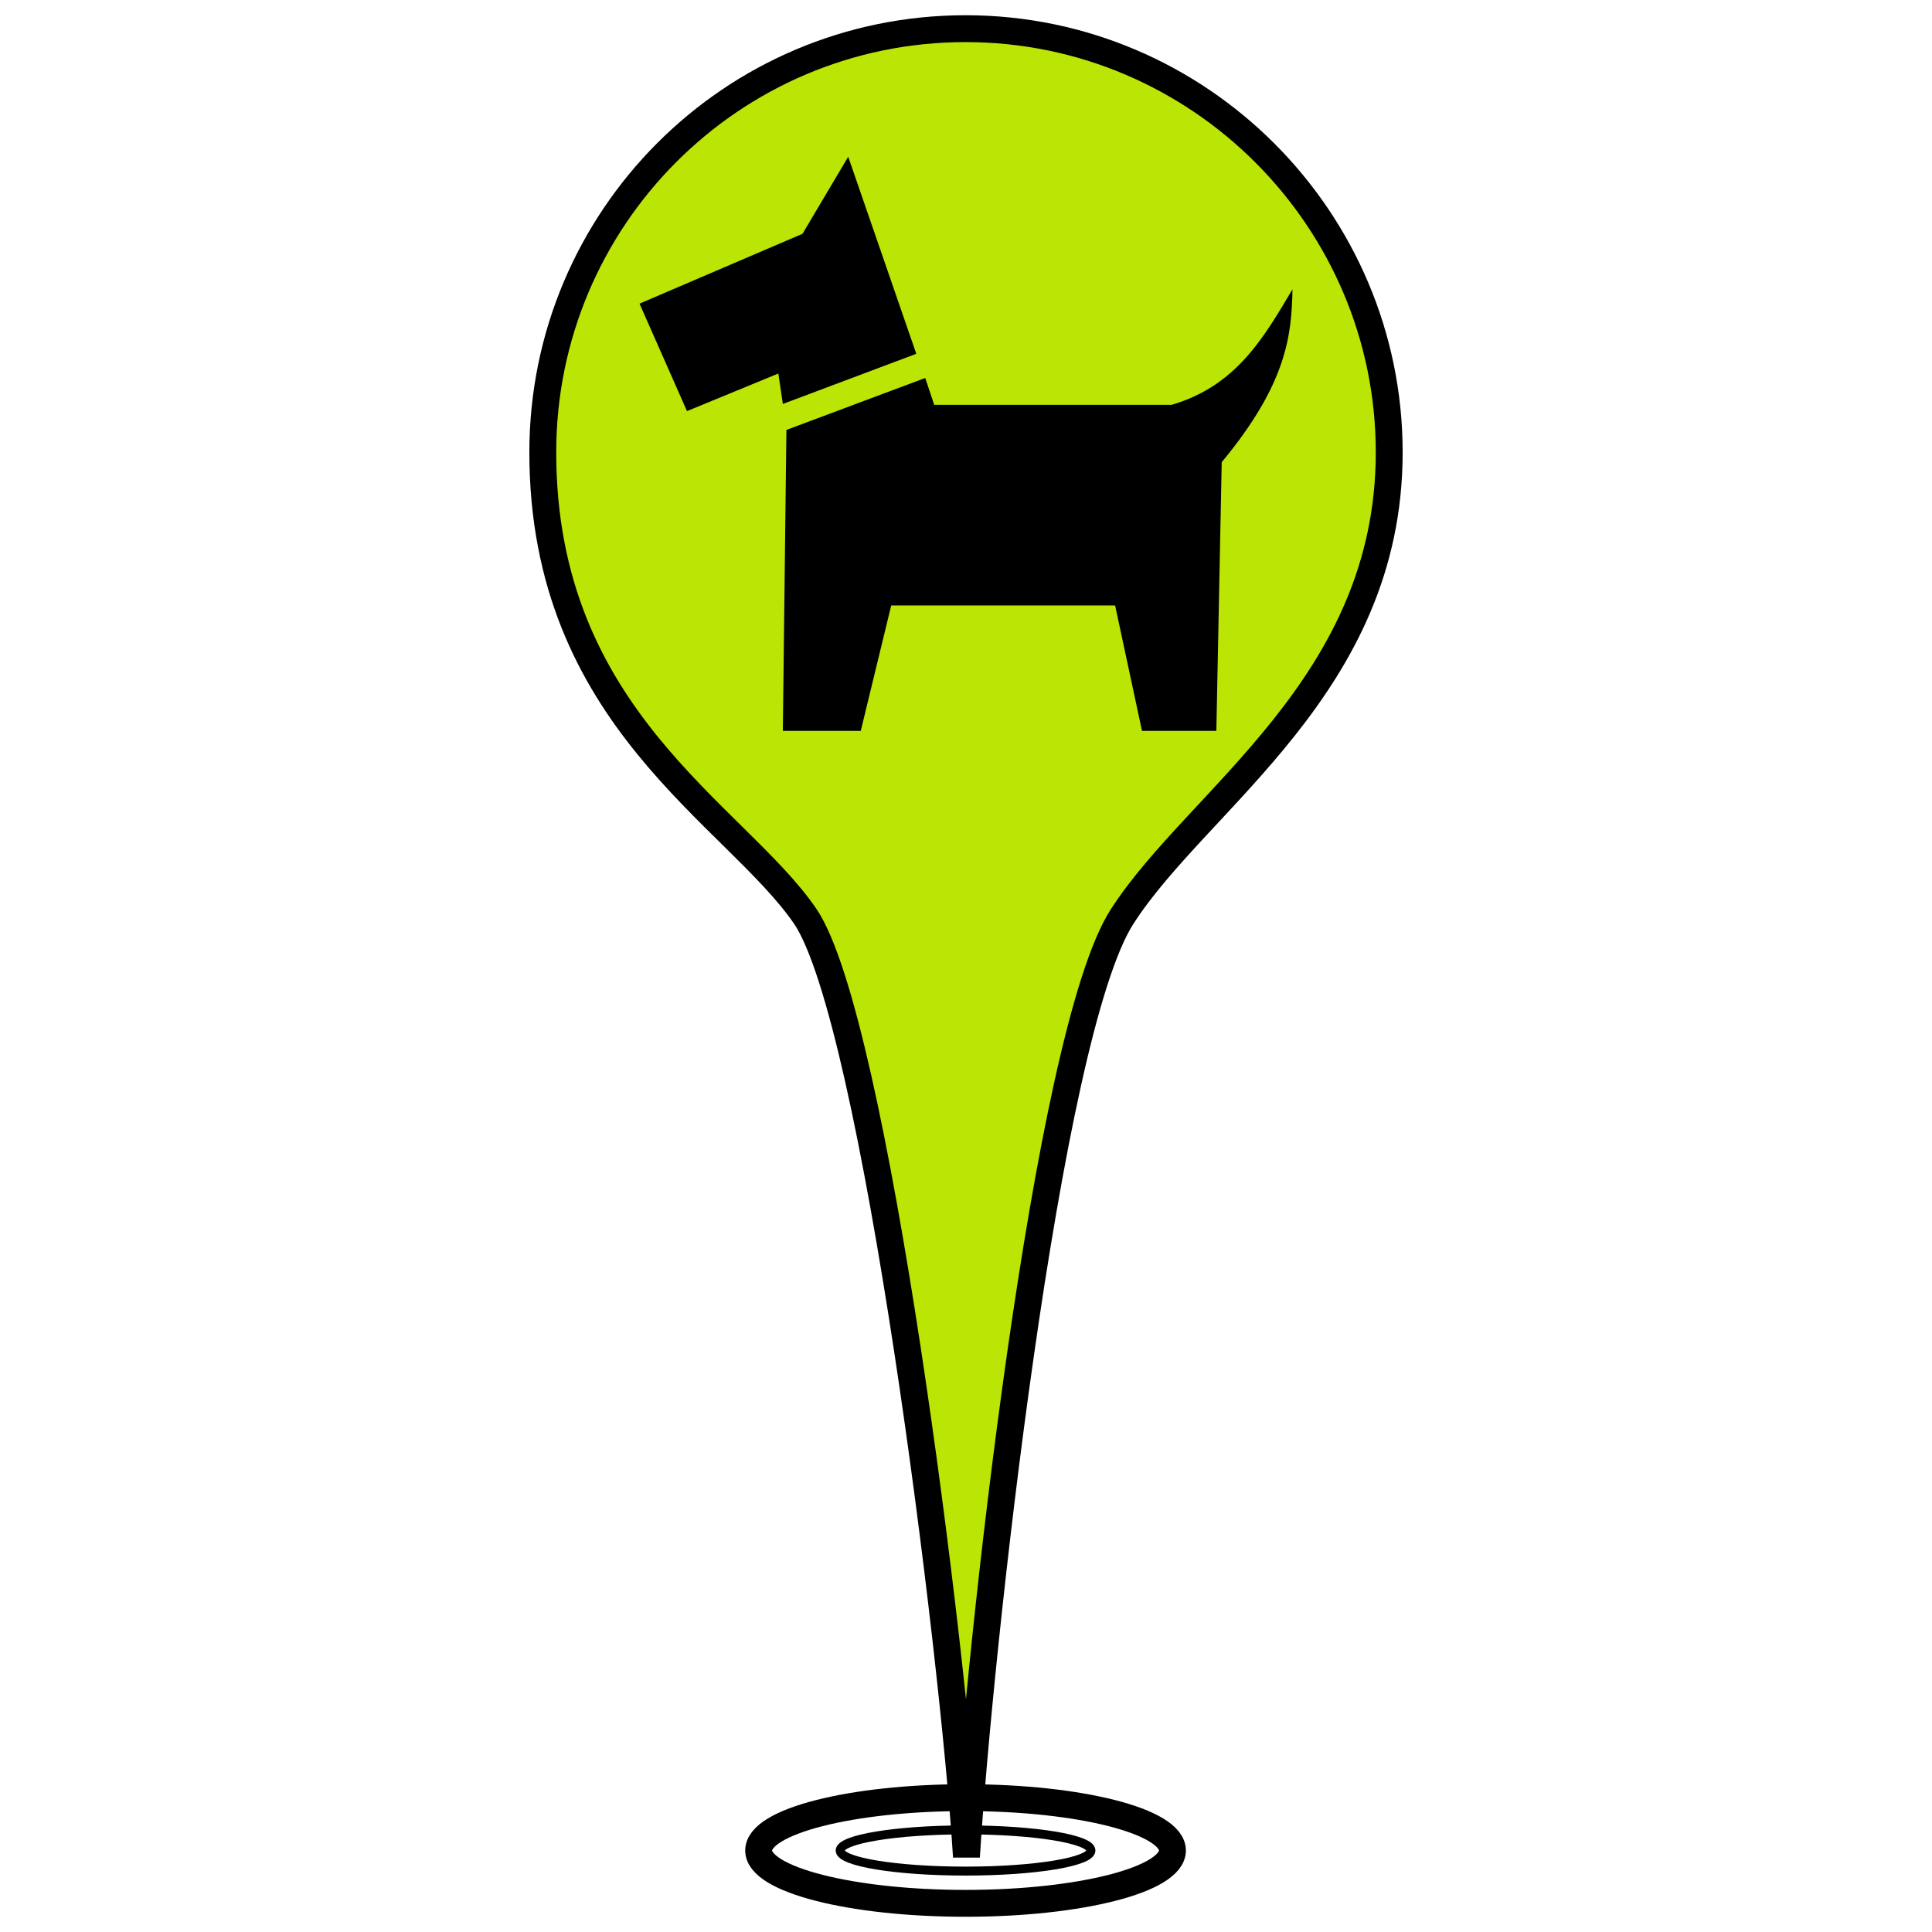
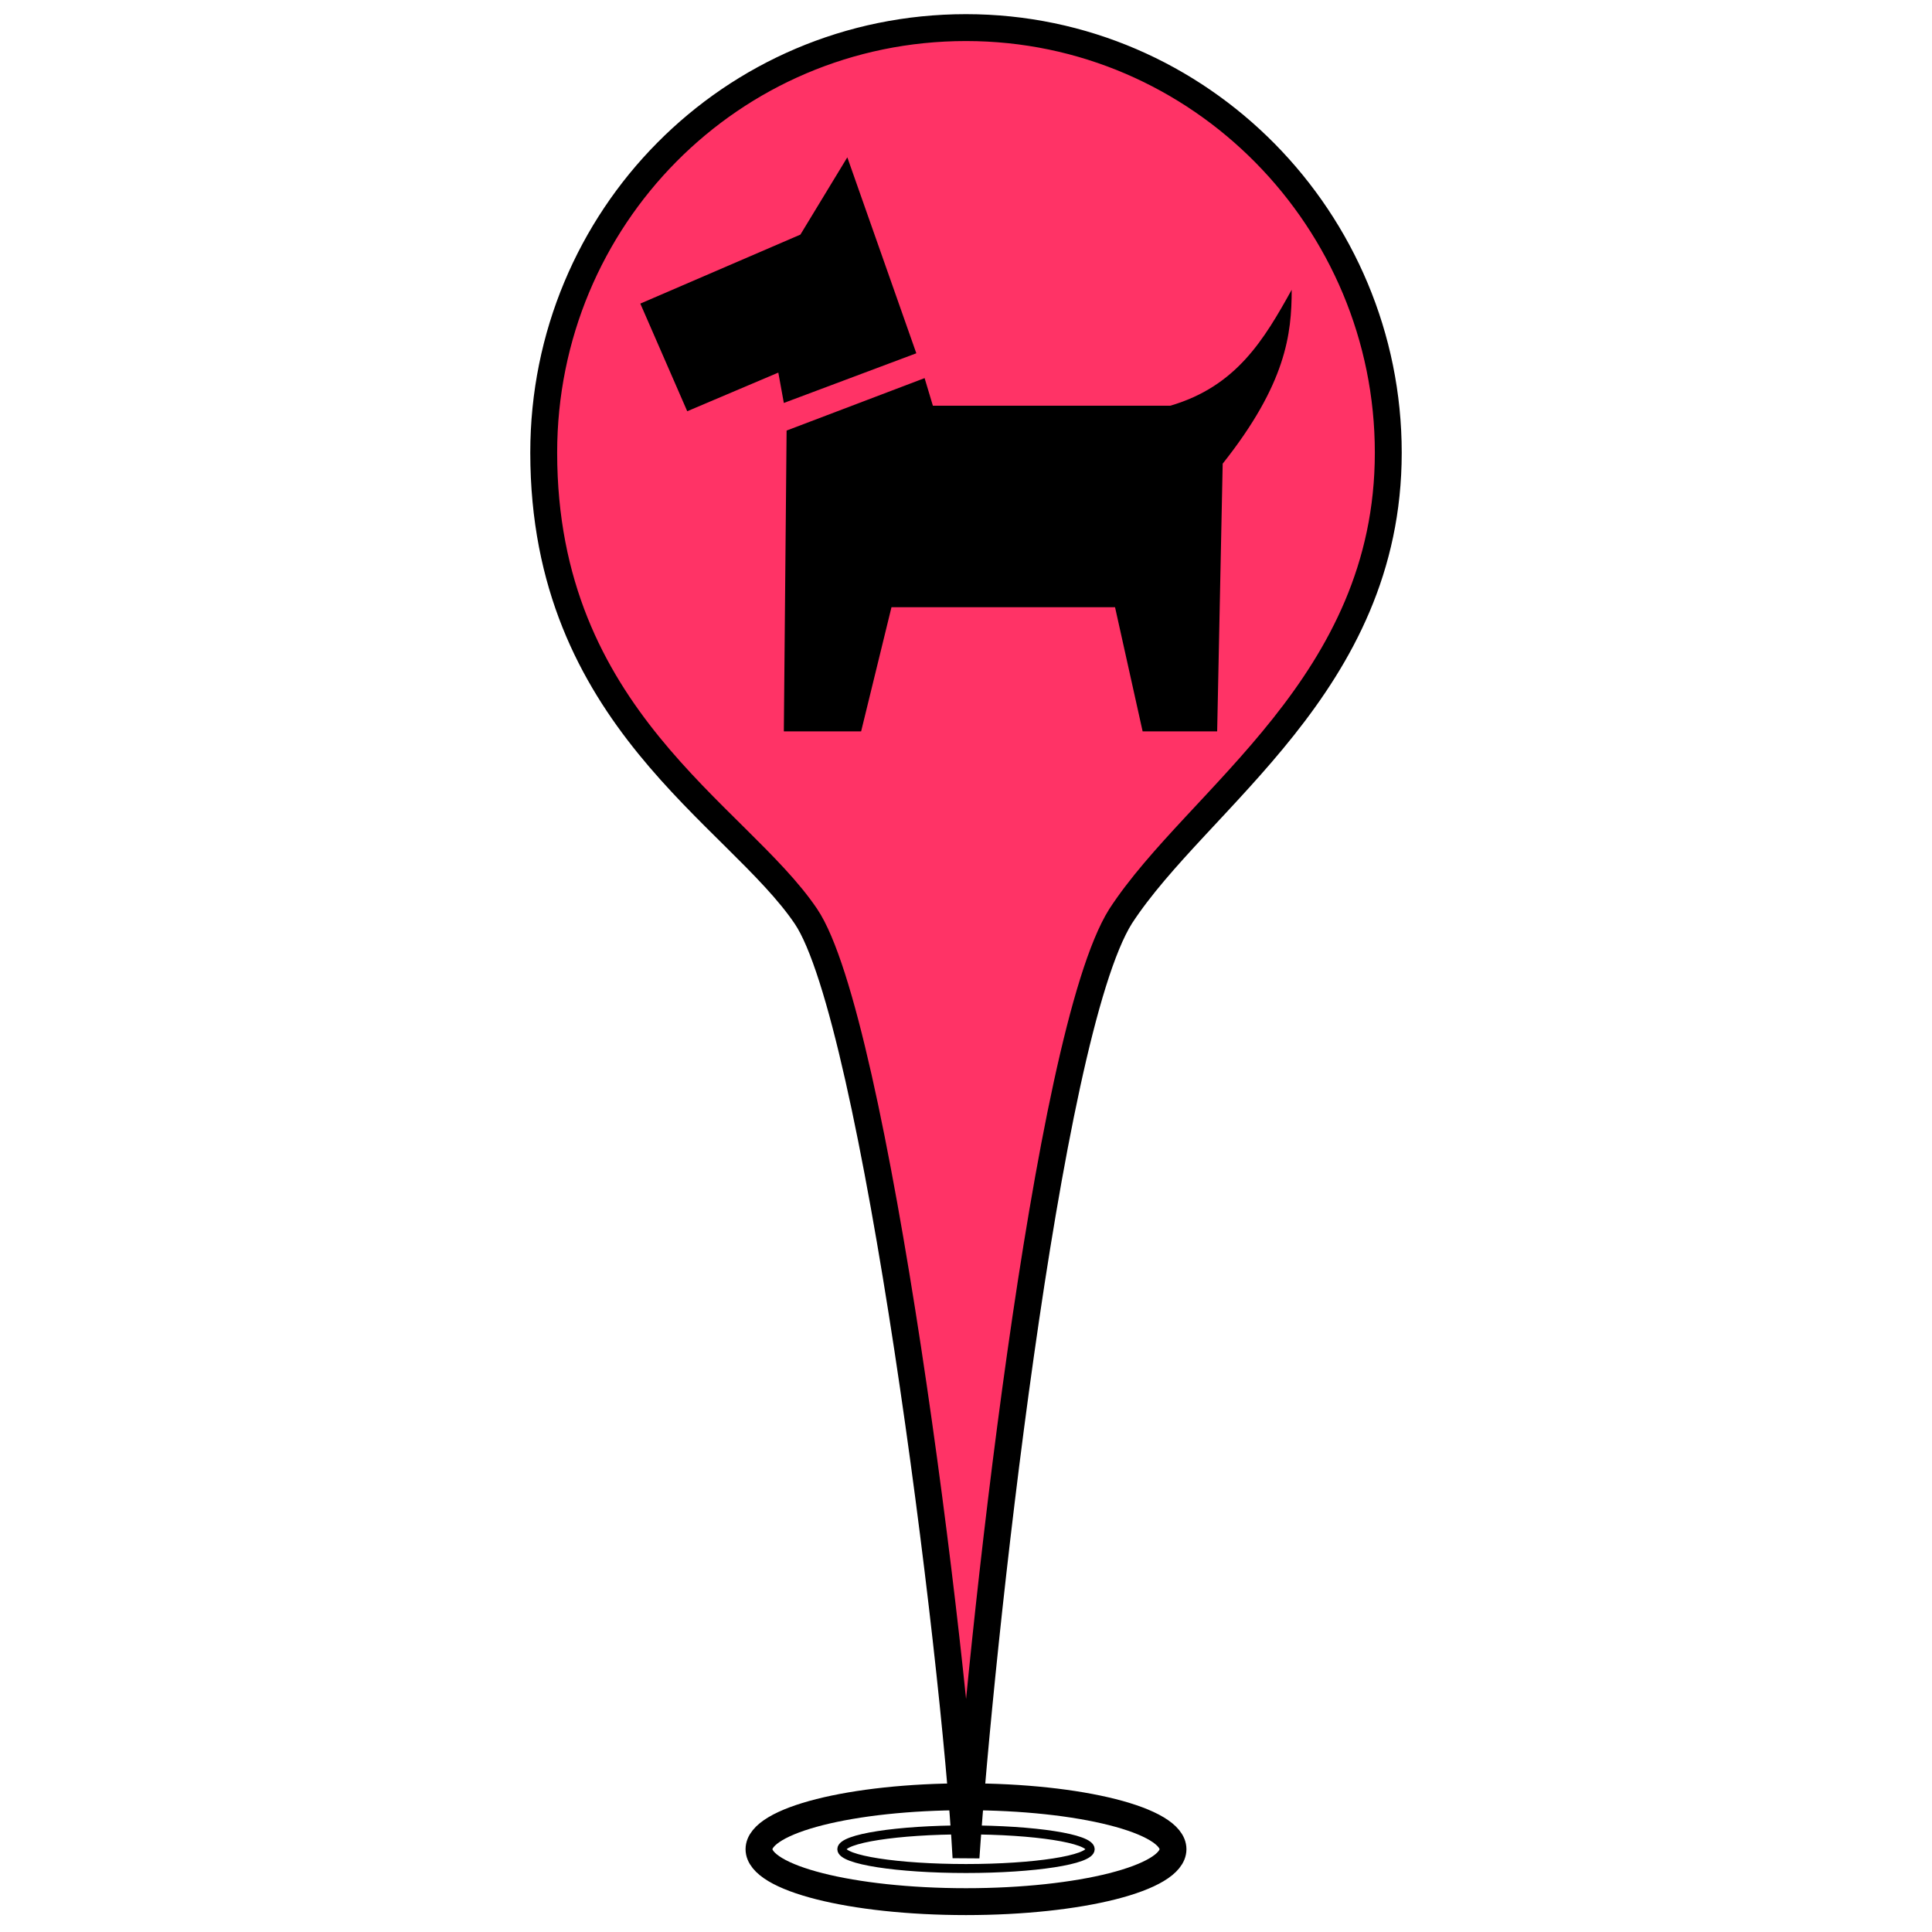
- <svg xmlns="http://www.w3.org/2000/svg" version="1.1" id="svg2" x="0px" y="0px" width="70px" height="70px" viewBox="0 0 101.5 215.7" style="enable-background:new 0 0 101.5 215.7;" xml:space="preserve">
+ <svg xmlns="http://www.w3.org/2000/svg" version="1.1" id="svg2" x="0px" y="0px" width="70px" height="70px" viewBox="0 0 70 70" style="enable-background:new 0 0 70 70;" xml:space="preserve">
  <style type="text/css">
- 	.st0{fill:#BAE505;stroke:#000000;stroke-width:3;stroke-miterlimit:10;}
- 	.st1{fill:none;stroke:#000000;stroke-width:3;stroke-miterlimit:10;}
- 	.st2{fill:none;stroke:#000000;stroke-miterlimit:10;}
+ 	.st0{fill:#FF3366;stroke:#000000;stroke-width:0.974;stroke-miterlimit:3.245;}
+ 	.st1{fill:none;stroke:#000000;stroke-width:0.974;stroke-miterlimit:3.245;}
+ 	.st2{fill:none;stroke:#000000;stroke-width:0.325;stroke-miterlimit:3.245;}
</style>
  <g>
-     <path id="rect3780" class="st0" d="M50.7,3.2   C24.6,3.2,3.5,24.4,3.5,50.5c0,29.7,21.5,40.4,29.3,51.8c7.8,11.5,16.6,82.3,18,105c1.4-22.7,8.9-91.9,17.4-105   C76.7,89.1,98,76.5,98,50.5S76.8,3.2,50.7,3.2L50.7,3.2z" />
-     <path id="path3777" d="M37.6,17.5l-5.1,8.6l-18.2,7.8l5.3,12l10.2-4.2l0.5,3.4l14.9-5.6   L37.6,17.5z M87.2,32.3c-3.2,5.4-6.3,10.8-13.5,12.9H47.2l-1-3l-15.5,5.8l0,0l-0.4,33.6h8.7l3.4-14h25l3,14h8.3l0.6-30   C86.6,42.8,87.1,37.4,87.2,32.3L87.2,32.3z" />
-     <ellipse class="st1" cx="50.7" cy="206.6" rx="23.1" ry="5.9" />
-     <ellipse class="st2" cx="50.7" cy="206.6" rx="14" ry="2.3" />
+     <path id="rect3780" class="st0" d="M35,1   c-8.5,0-15.3,6.9-15.3,15.4c0,9.6,7,13.1,9.5,16.8c2.5,3.7,5.4,26.7,5.8,34.1c0.5-7.4,2.9-29.8,5.6-34.1c2.8-4.3,9.7-8.4,9.7-16.8   S43.5,1,35,1L35,1z" />
+     <path id="path3777" d="M30.7,5.7l-1.7,2.8L23.2,11l1.7,3.9l3.3-1.4l0.2,1.1l4.8-1.8L30.7,5.7z    M46.8,10.5c-1,1.8-2,3.5-4.4,4.2h-8.6l-0.3-1l-5,1.9l0,0l-0.1,10.9h2.8l1.1-4.5h8.1l1,4.5h2.7l0.2-9.7   C46.6,13.9,46.8,12.1,46.8,10.5L46.8,10.5z" />
+     <ellipse class="st1" cx="35" cy="67" rx="7.5" ry="1.9" />
+     <ellipse class="st2" cx="35" cy="67" rx="4.5" ry="0.7" />
  </g>
</svg>
